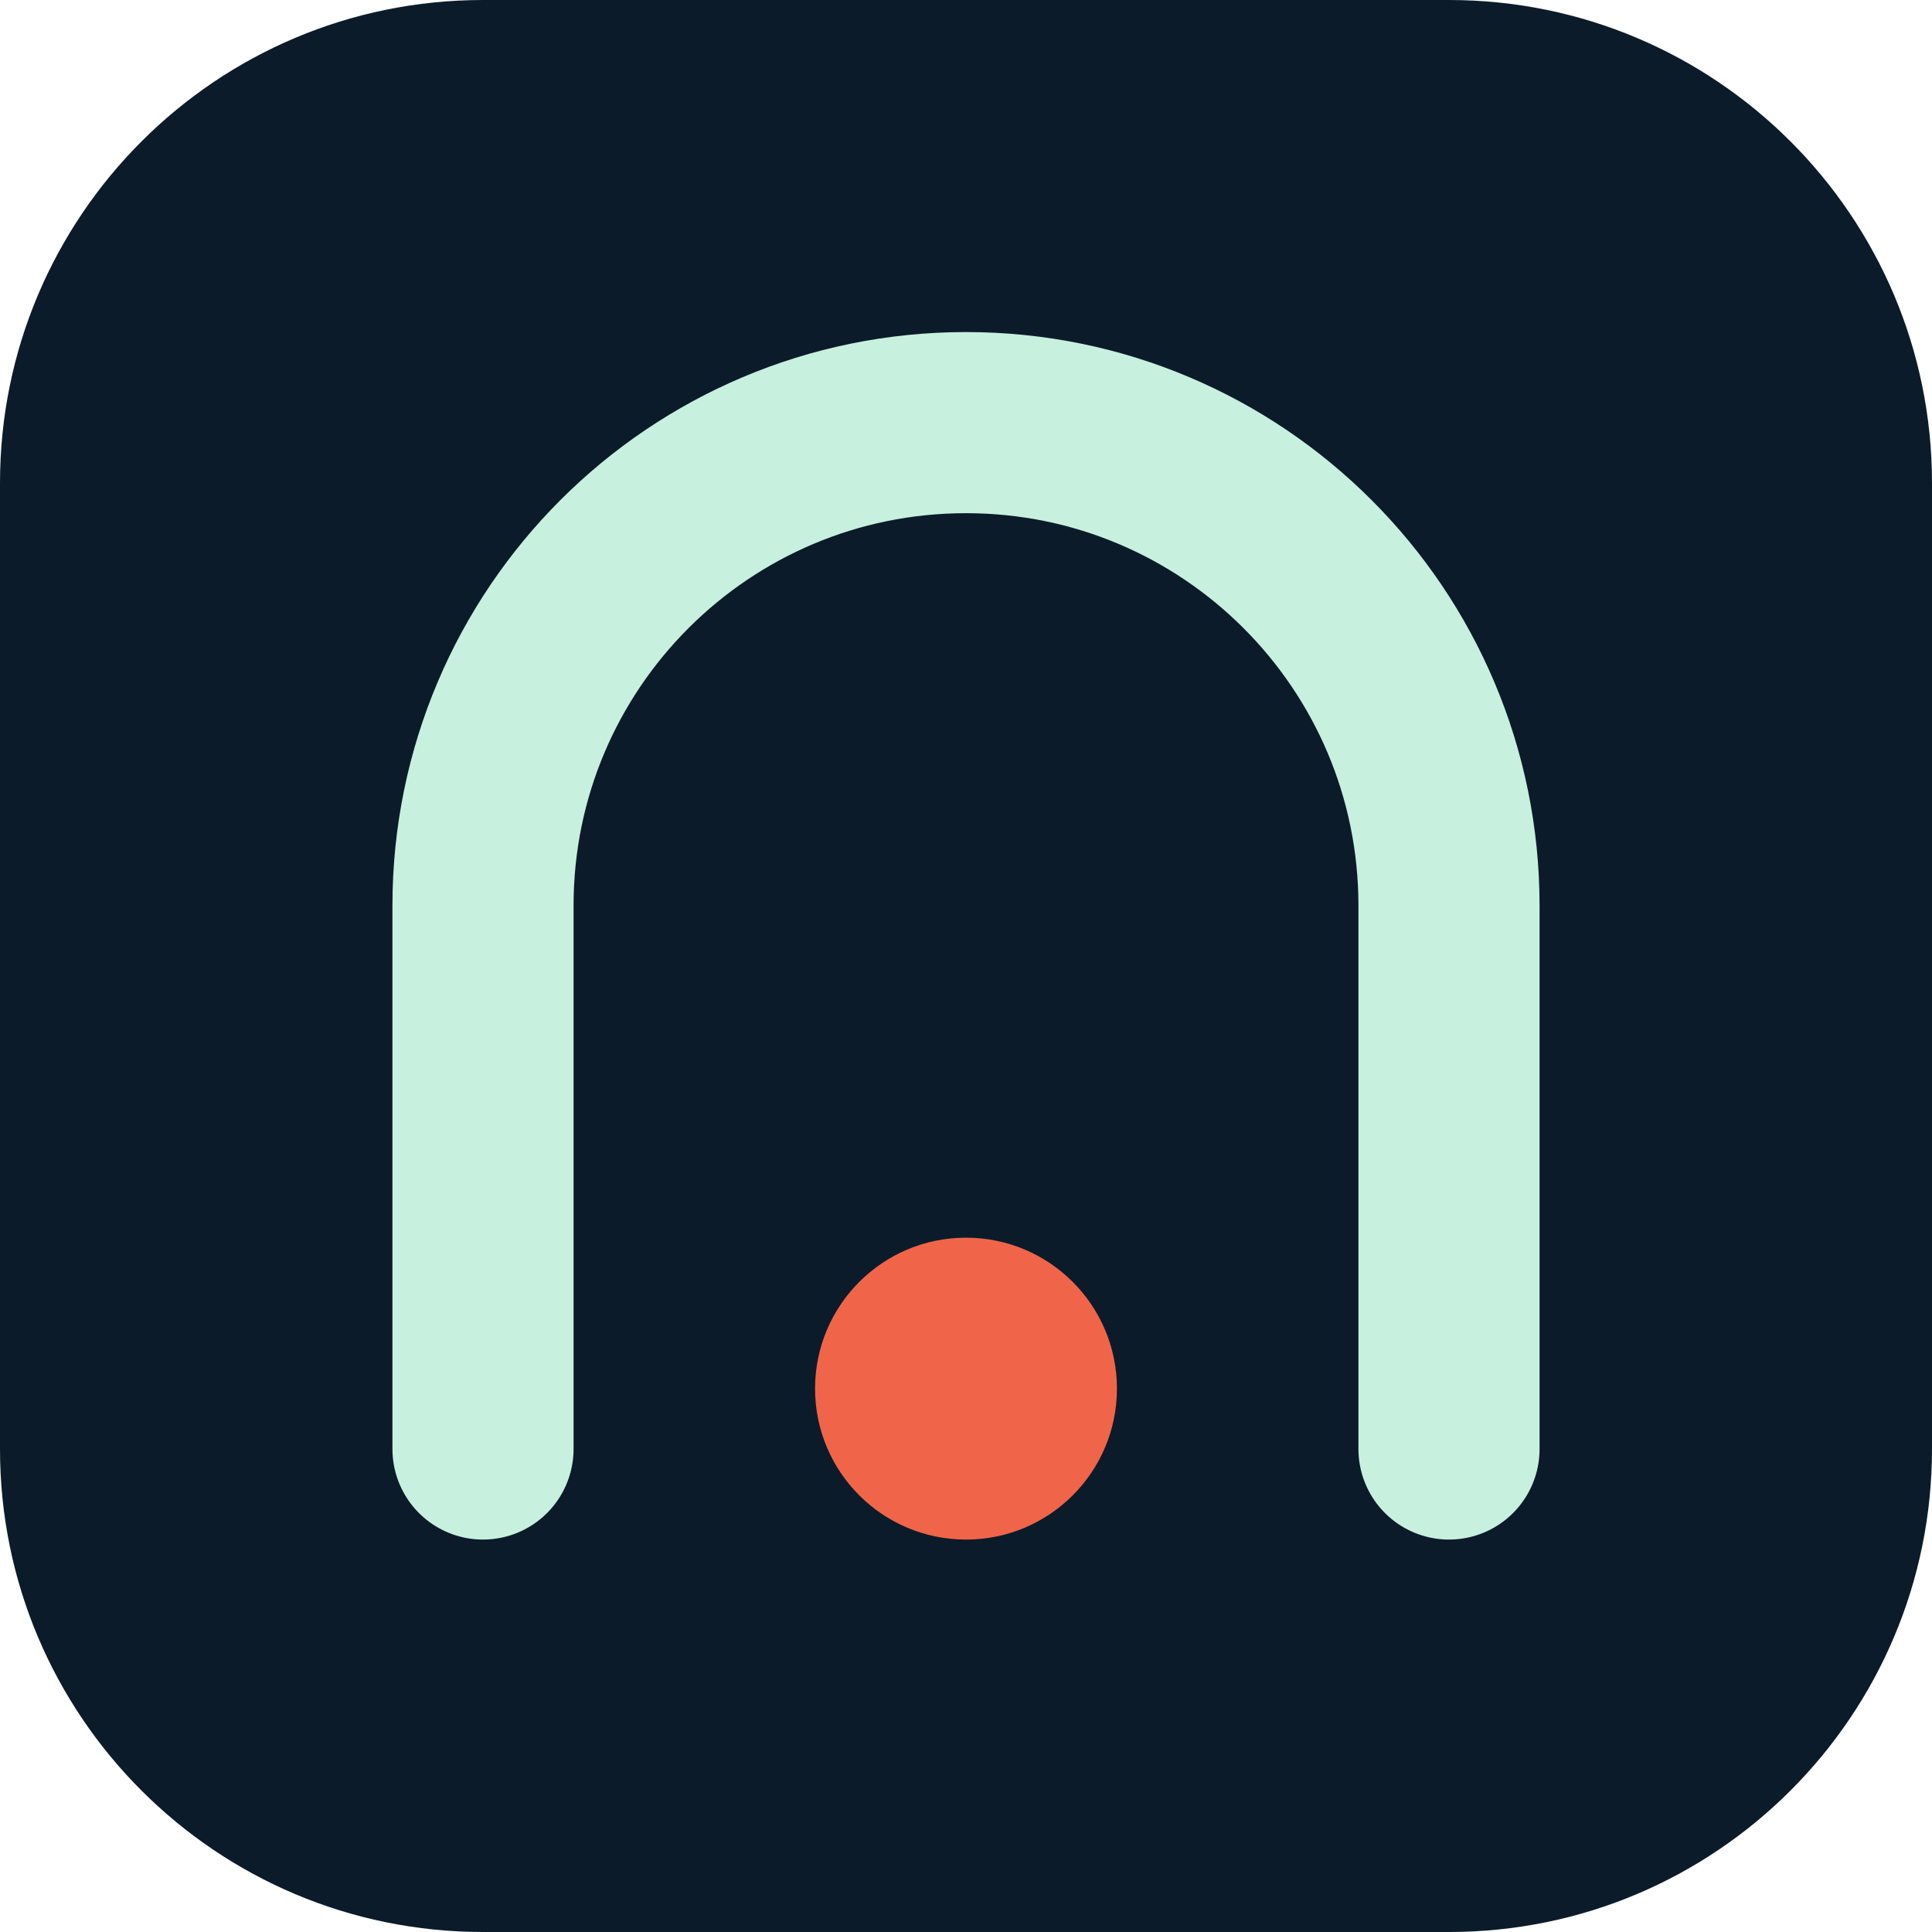
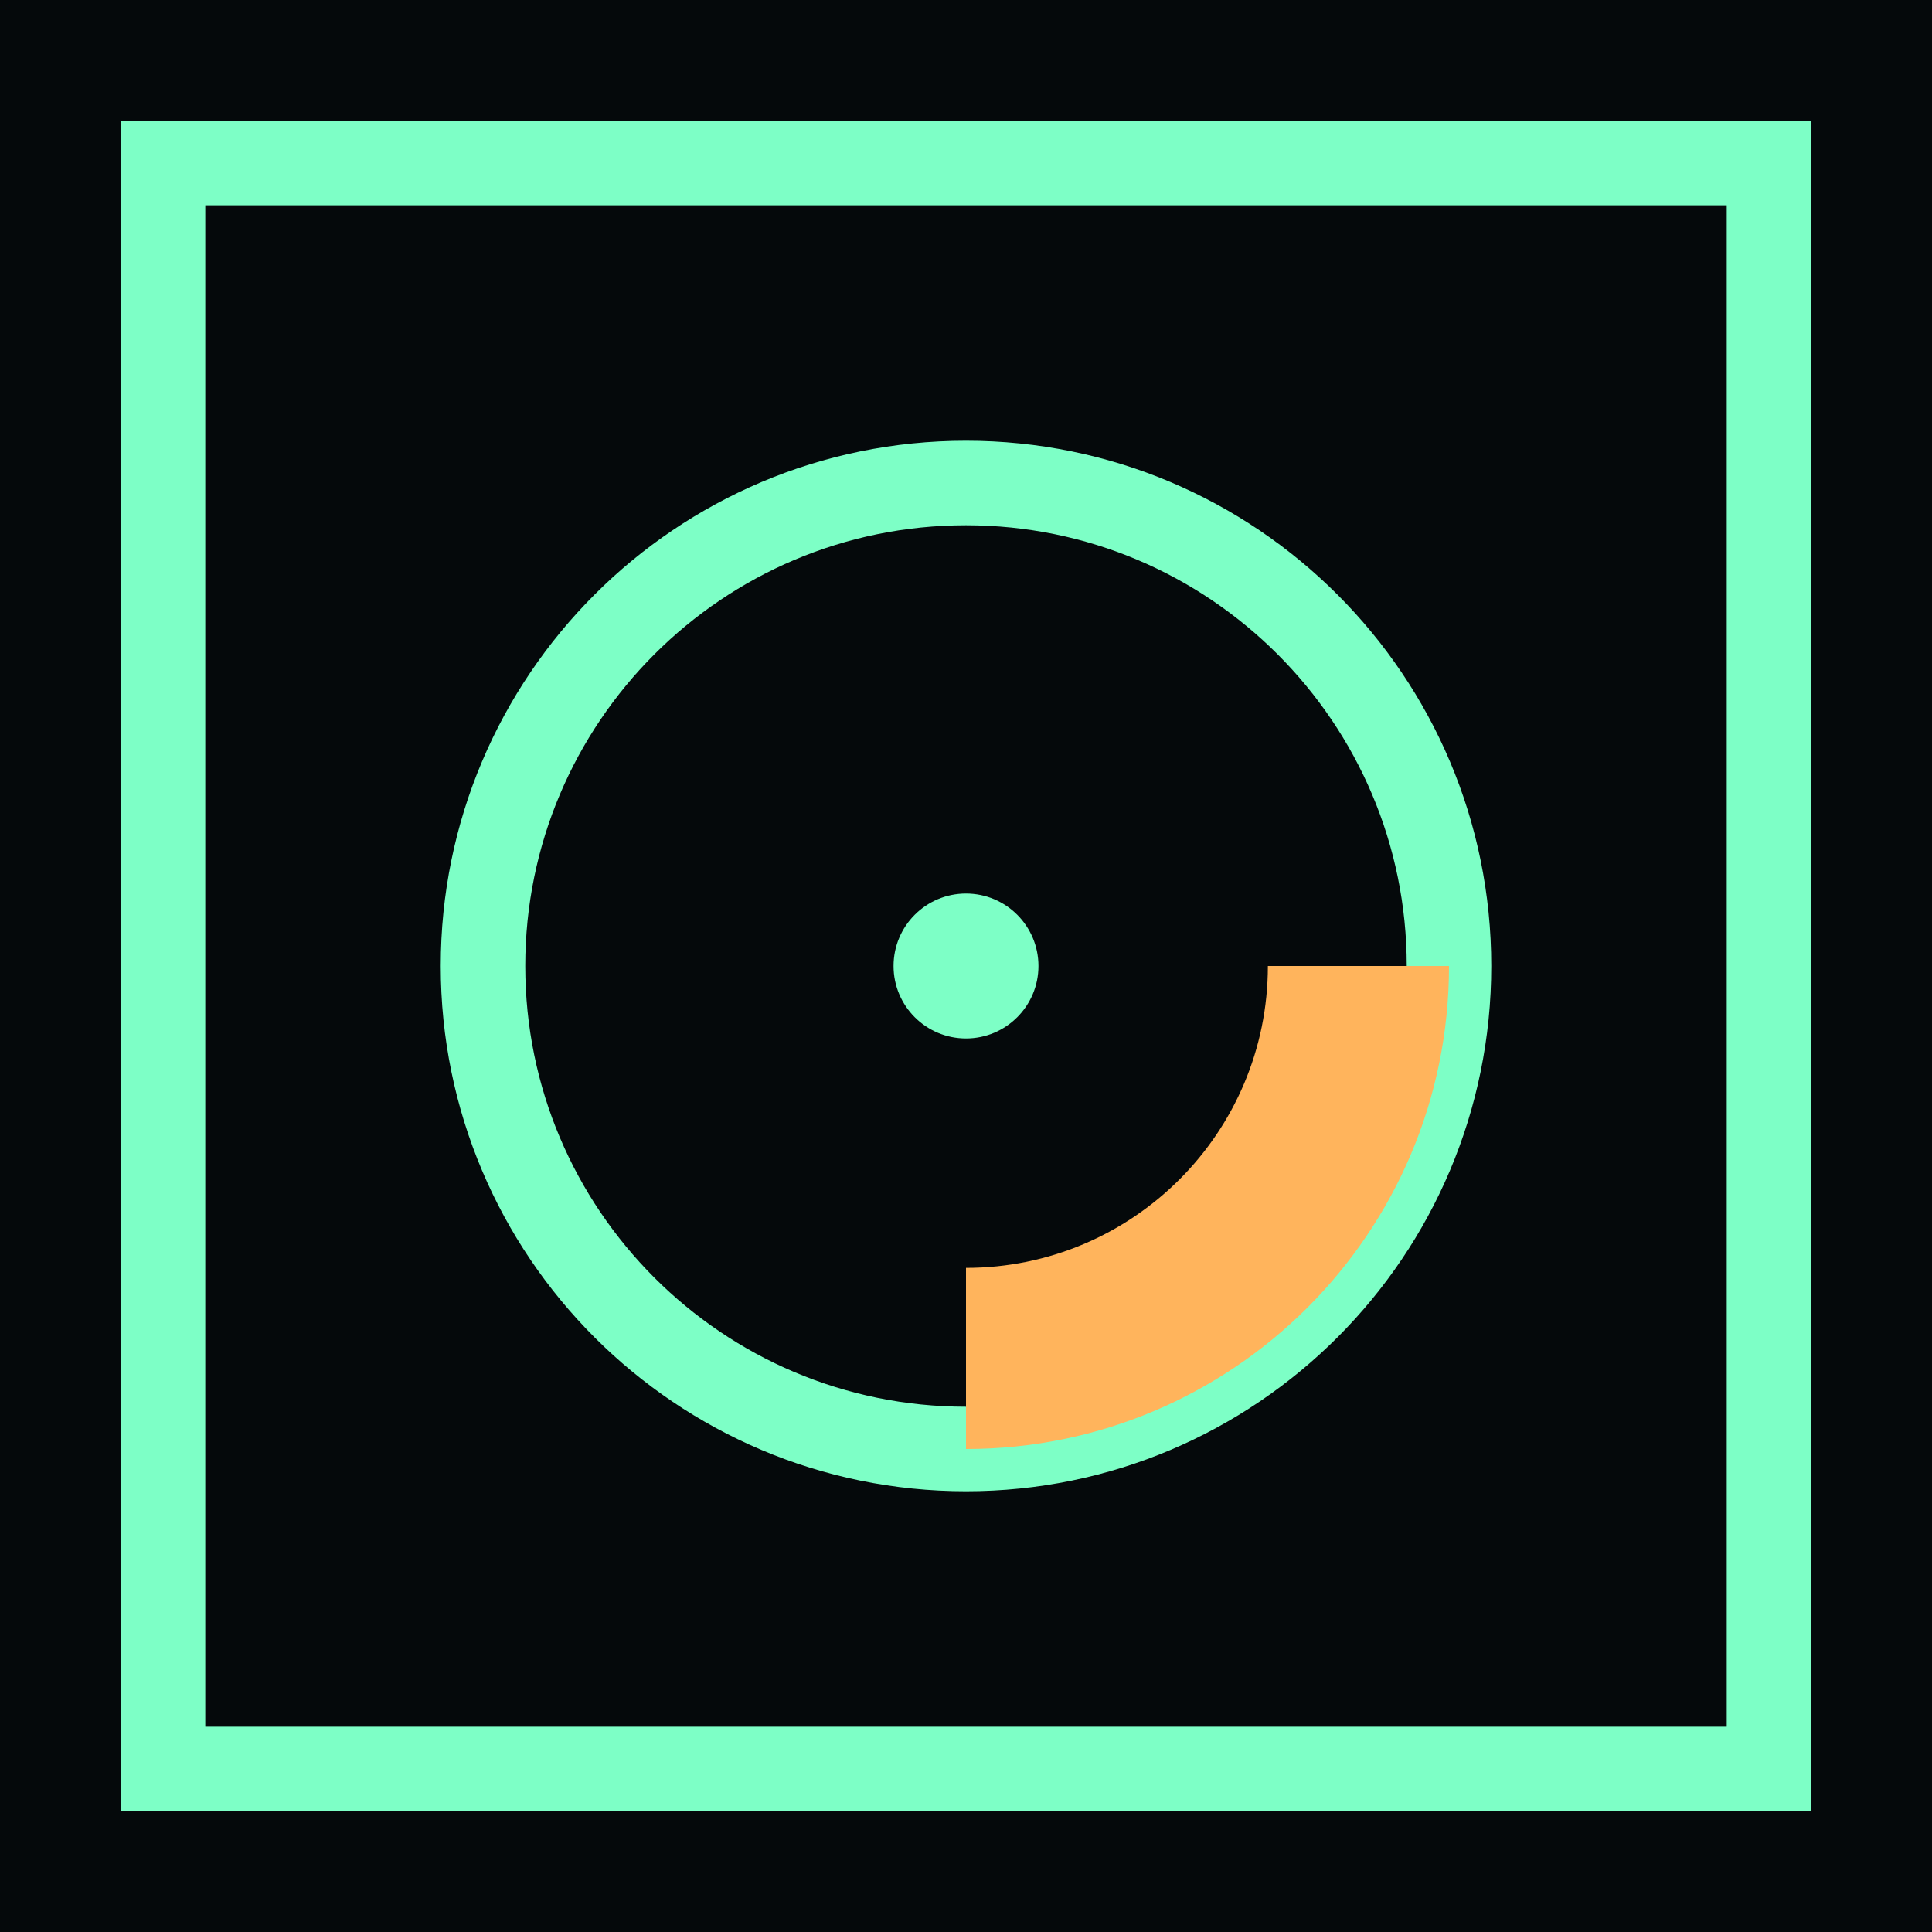
<svg xmlns="http://www.w3.org/2000/svg" viewBox="0 0 32 32" width="32" height="32" role="img" aria-label="AIJIASU2API">
-   <rect width="32" height="32" rx="8" fill="#0c1b2a" />
-   <path d="M8 24V15a8 8 0 0 1 16 0v9" fill="none" stroke="#c8f0df" stroke-width="3" stroke-linecap="round" />
-   <circle cx="16" cy="23" r="2.5" fill="#f0654a" />
+   <rect width="32" height="32" fill="#05090b" />
+   <g fill="none" stroke="#7dffc6" stroke-width="1.4">
+     <rect x="2.7" y="2.7" width="26.6" height="26.6" />
+     <circle cx="16" cy="16" r="8" />
+   </g>
+   <path d="M16 24A8 8 0 0 0 24 16H21A5 5 0 0 1 16 21Z" fill="#ffb45c" />
+   <circle cx="16" cy="16" r="1.2" fill="#7dffc6" />
</svg>
